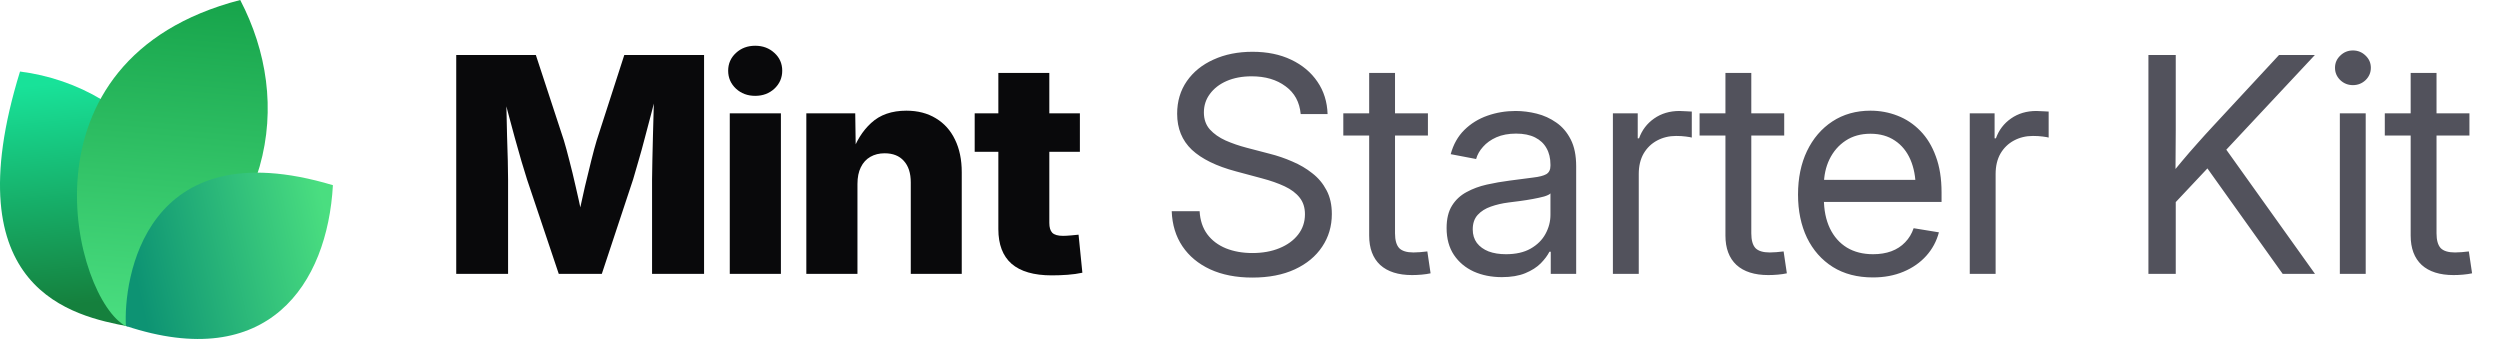
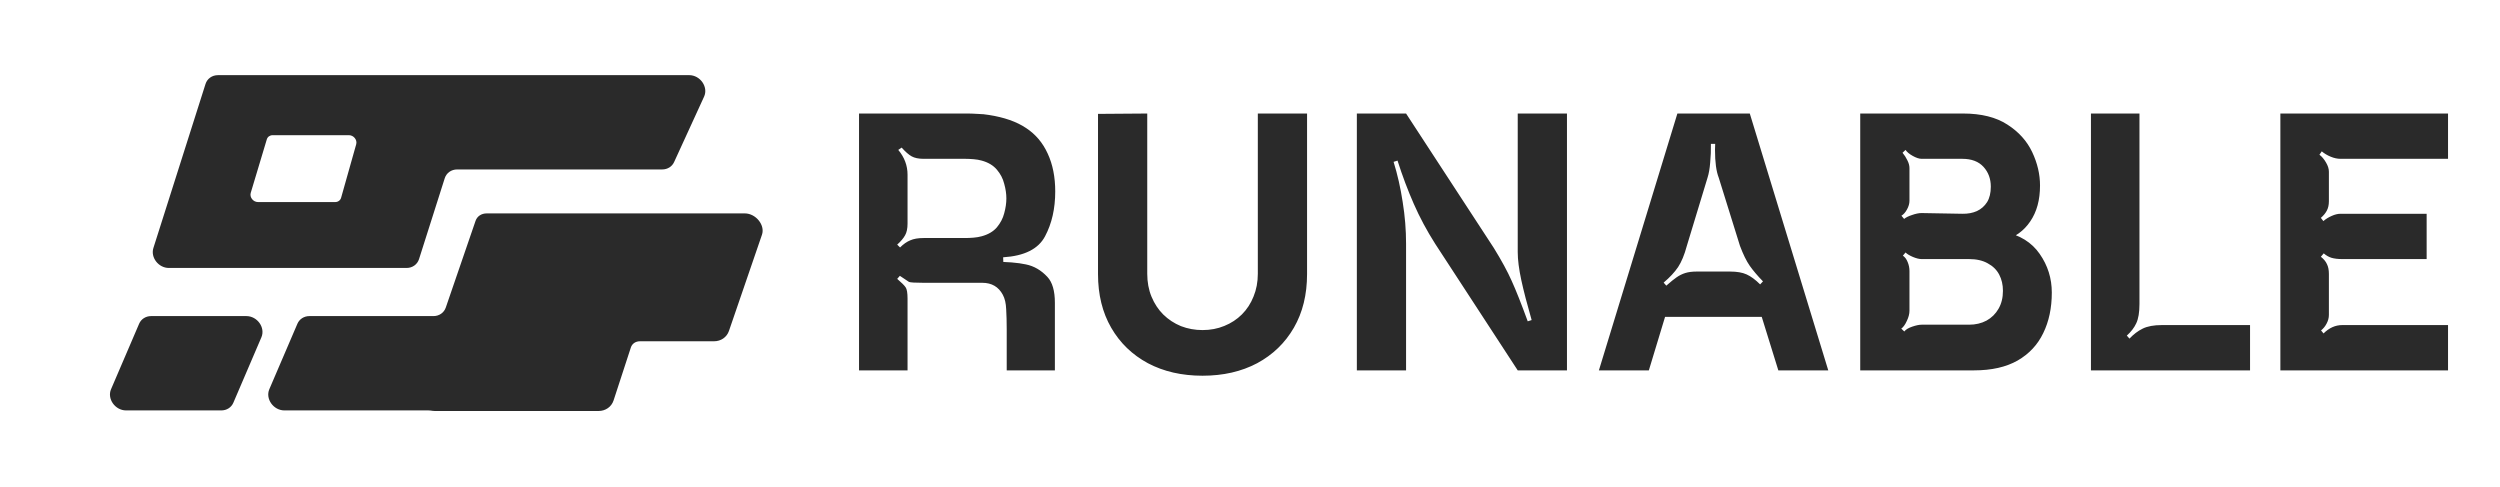
- <svg xmlns="http://www.w3.org/2000/svg" width="177" height="24" viewBox="0 0 177 24" fill="none">
-   <path d="M9.061 23.108C5.268 22.377 -3.391 20.627 1.417 5.064C9.634 6.099 16.973 14.064 9.061 23.108Z" fill="url(#paint0_linear_17557_2020)" />
-   <path d="M8.919 23.094C5.276 21.222 0.784 4.209 17.007 0C20.757 7.193 19.621 16.545 8.919 23.094Z" fill="url(#paint1_linear_17557_2020)" />
-   <path d="M8.914 23.079C8.735 19.882 10.159 9.085 23.57 13.111C23.181 20.123 18.984 26.418 8.914 23.079Z" fill="url(#paint2_linear_17557_2020)" />
-   <path d="M32.301 19.392V3.894H37.938L39.925 9.948C40.036 10.315 40.164 10.787 40.31 11.362C40.462 11.938 40.611 12.552 40.757 13.204C40.91 13.855 41.048 14.483 41.173 15.086C41.305 15.682 41.412 16.192 41.495 16.615H40.695C40.771 16.192 40.871 15.682 40.996 15.086C41.128 14.49 41.267 13.866 41.412 13.214C41.565 12.562 41.714 11.948 41.86 11.373C42.005 10.79 42.133 10.315 42.244 9.948L44.2 3.894H49.848V19.392H46.166V12.704C46.166 12.357 46.173 11.917 46.187 11.383C46.2 10.849 46.214 10.27 46.228 9.646C46.249 9.022 46.266 8.391 46.28 7.753C46.301 7.115 46.311 6.519 46.311 5.964H46.623C46.485 6.561 46.332 7.181 46.166 7.826C45.999 8.471 45.833 9.102 45.666 9.719C45.507 10.336 45.351 10.901 45.198 11.414C45.053 11.928 44.928 12.357 44.824 12.704L42.608 19.392H39.561L37.314 12.704C37.203 12.357 37.072 11.928 36.919 11.414C36.773 10.901 36.614 10.34 36.441 9.729C36.274 9.112 36.104 8.481 35.931 7.836C35.764 7.192 35.608 6.567 35.463 5.964H35.827C35.834 6.512 35.844 7.105 35.858 7.743C35.872 8.374 35.886 9.005 35.9 9.636C35.92 10.26 35.938 10.839 35.952 11.373C35.965 11.907 35.972 12.351 35.972 12.704V19.392H32.301ZM51.668 19.392V8.024H55.288V19.392H51.668ZM53.468 6.786C52.927 6.786 52.473 6.616 52.105 6.276C51.738 5.93 51.554 5.507 51.554 5.007C51.554 4.508 51.738 4.088 52.105 3.749C52.473 3.409 52.927 3.239 53.468 3.239C54.009 3.239 54.463 3.409 54.83 3.749C55.198 4.082 55.382 4.501 55.382 5.007C55.382 5.507 55.198 5.93 54.83 6.276C54.463 6.616 54.009 6.786 53.468 6.786ZM60.708 13.027V19.392H57.088V8.024H60.551L60.593 10.967H60.281C60.593 10.024 61.061 9.268 61.685 8.7C62.309 8.124 63.138 7.836 64.171 7.836C64.975 7.836 65.672 8.017 66.262 8.377C66.851 8.731 67.302 9.234 67.614 9.885C67.933 10.537 68.092 11.307 68.092 12.194V19.392H64.483V12.912C64.483 12.26 64.32 11.754 63.994 11.394C63.675 11.033 63.221 10.853 62.632 10.853C62.25 10.853 61.914 10.936 61.623 11.102C61.332 11.269 61.106 11.515 60.947 11.841C60.787 12.16 60.708 12.555 60.708 13.027ZM76.456 8.024V10.749H69.008V8.024H76.456ZM70.683 5.163H74.292V15.783C74.292 16.102 74.361 16.334 74.5 16.48C74.646 16.625 74.899 16.698 75.259 16.698C75.405 16.698 75.596 16.688 75.831 16.667C76.074 16.646 76.251 16.629 76.362 16.615L76.632 19.309C76.313 19.378 75.963 19.427 75.582 19.455C75.207 19.482 74.836 19.496 74.469 19.496C73.2 19.496 72.25 19.222 71.619 18.674C70.995 18.127 70.683 17.308 70.683 16.22V5.163Z" fill="#09090B" />
-   <path d="M88.667 19.652C87.523 19.652 86.528 19.458 85.682 19.07C84.843 18.681 84.188 18.137 83.716 17.437C83.245 16.736 82.992 15.908 82.957 14.951H84.933C84.968 15.596 85.148 16.14 85.474 16.584C85.8 17.021 86.24 17.354 86.795 17.582C87.35 17.804 87.974 17.915 88.667 17.915C89.388 17.915 90.026 17.801 90.581 17.572C91.143 17.343 91.583 17.024 91.902 16.615C92.228 16.199 92.391 15.717 92.391 15.169C92.391 14.698 92.266 14.306 92.017 13.994C91.767 13.675 91.413 13.408 90.956 13.193C90.498 12.978 89.954 12.787 89.323 12.621L87.502 12.132C86.123 11.765 85.082 11.255 84.382 10.603C83.689 9.944 83.342 9.095 83.342 8.055C83.342 7.174 83.571 6.404 84.028 5.746C84.486 5.087 85.117 4.577 85.921 4.217C86.726 3.849 87.645 3.666 88.678 3.666C89.718 3.666 90.63 3.853 91.413 4.227C92.204 4.602 92.824 5.122 93.275 5.787C93.726 6.446 93.965 7.209 93.993 8.076H92.089C92.013 7.23 91.656 6.574 91.018 6.11C90.387 5.638 89.586 5.403 88.615 5.403C87.95 5.403 87.36 5.513 86.847 5.735C86.341 5.957 85.946 6.262 85.661 6.651C85.377 7.032 85.235 7.469 85.235 7.961C85.235 8.447 85.377 8.849 85.661 9.168C85.946 9.48 86.317 9.74 86.774 9.948C87.232 10.149 87.724 10.319 88.251 10.457L89.884 10.884C90.439 11.023 90.977 11.206 91.496 11.435C92.023 11.657 92.495 11.934 92.911 12.267C93.334 12.593 93.67 12.995 93.92 13.474C94.17 13.945 94.294 14.504 94.294 15.149C94.294 16.015 94.066 16.788 93.608 17.468C93.157 18.148 92.512 18.681 91.673 19.07C90.834 19.458 89.832 19.652 88.667 19.652ZM101.097 8.024V9.594H95.106V8.024H101.097ZM96.937 5.163H98.767V16.521C98.767 17 98.865 17.347 99.059 17.562C99.26 17.77 99.6 17.874 100.078 17.874C100.21 17.874 100.366 17.867 100.546 17.853C100.733 17.832 100.903 17.815 101.056 17.801L101.285 19.351C101.097 19.392 100.886 19.423 100.65 19.444C100.414 19.465 100.189 19.475 99.974 19.475C98.996 19.475 98.244 19.236 97.717 18.758C97.197 18.272 96.937 17.579 96.937 16.677V5.163ZM106.33 19.621C105.595 19.621 104.932 19.489 104.343 19.226C103.754 18.955 103.285 18.564 102.939 18.05C102.592 17.53 102.419 16.896 102.419 16.147C102.419 15.495 102.547 14.965 102.804 14.556C103.06 14.146 103.403 13.828 103.833 13.599C104.263 13.363 104.742 13.186 105.269 13.068C105.796 12.95 106.333 12.857 106.881 12.787C107.574 12.69 108.132 12.617 108.555 12.569C108.978 12.52 109.287 12.441 109.481 12.33C109.675 12.212 109.772 12.014 109.772 11.737V11.654C109.772 11.203 109.679 10.815 109.492 10.489C109.311 10.163 109.041 9.91 108.68 9.729C108.32 9.549 107.872 9.459 107.338 9.459C106.805 9.459 106.34 9.546 105.945 9.719C105.556 9.892 105.241 10.118 104.998 10.395C104.755 10.665 104.593 10.953 104.509 11.258L102.71 10.915C102.897 10.222 103.22 9.65 103.677 9.199C104.135 8.748 104.679 8.412 105.31 8.19C105.941 7.968 106.607 7.857 107.307 7.857C107.8 7.857 108.295 7.92 108.795 8.044C109.301 8.169 109.765 8.381 110.188 8.679C110.611 8.97 110.951 9.369 111.208 9.875C111.464 10.374 111.593 11.005 111.593 11.768V19.392H109.793V17.822H109.7C109.568 18.085 109.363 18.359 109.086 18.643C108.809 18.921 108.444 19.153 107.994 19.34C107.543 19.527 106.988 19.621 106.33 19.621ZM106.621 17.998C107.321 17.998 107.904 17.867 108.368 17.603C108.84 17.333 109.19 16.986 109.419 16.563C109.654 16.133 109.772 15.682 109.772 15.211V13.692C109.703 13.769 109.554 13.841 109.325 13.911C109.096 13.973 108.829 14.032 108.524 14.088C108.226 14.143 107.921 14.192 107.609 14.233C107.304 14.275 107.033 14.309 106.798 14.337C106.354 14.393 105.938 14.49 105.549 14.628C105.168 14.76 104.86 14.954 104.624 15.211C104.388 15.467 104.27 15.811 104.27 16.241C104.27 16.615 104.367 16.934 104.561 17.198C104.762 17.461 105.04 17.662 105.393 17.801C105.747 17.933 106.156 17.998 106.621 17.998ZM114.193 19.392V8.024H115.951V9.792H116.045C116.253 9.209 116.61 8.741 117.116 8.388C117.622 8.034 118.219 7.857 118.905 7.857C119.058 7.857 119.217 7.864 119.384 7.878C119.55 7.885 119.682 7.892 119.779 7.899V9.74C119.716 9.719 119.578 9.695 119.363 9.667C119.155 9.639 118.922 9.625 118.666 9.625C118.174 9.625 117.726 9.733 117.324 9.948C116.922 10.163 116.603 10.471 116.367 10.874C116.138 11.276 116.024 11.758 116.024 12.319V19.392H114.193ZM126.322 8.024V9.594H120.33V8.024H126.322ZM122.161 5.163H123.992V16.521C123.992 17 124.089 17.347 124.283 17.562C124.484 17.77 124.824 17.874 125.302 17.874C125.434 17.874 125.59 17.867 125.77 17.853C125.958 17.832 126.127 17.815 126.28 17.801L126.509 19.351C126.322 19.392 126.11 19.423 125.874 19.444C125.639 19.465 125.413 19.475 125.198 19.475C124.221 19.475 123.468 19.236 122.941 18.758C122.421 18.272 122.161 17.579 122.161 16.677V5.163ZM132.604 19.642C131.502 19.642 130.555 19.396 129.765 18.903C128.974 18.404 128.364 17.714 127.934 16.834C127.511 15.946 127.3 14.927 127.3 13.775C127.3 12.611 127.511 11.584 127.934 10.697C128.364 9.802 128.964 9.102 129.734 8.596C130.51 8.089 131.408 7.836 132.428 7.836C133.1 7.836 133.738 7.954 134.341 8.19C134.952 8.426 135.489 8.783 135.954 9.261C136.425 9.74 136.793 10.343 137.056 11.071C137.327 11.792 137.462 12.645 137.462 13.63V14.296H128.433V12.735H136.463L135.631 13.297C135.631 12.541 135.506 11.876 135.257 11.3C135.007 10.725 134.643 10.277 134.165 9.958C133.686 9.632 133.107 9.469 132.428 9.469C131.748 9.469 131.162 9.632 130.67 9.958C130.177 10.284 129.796 10.725 129.526 11.279C129.262 11.827 129.13 12.441 129.13 13.12V14.046C129.13 14.864 129.273 15.572 129.557 16.168C129.841 16.757 130.243 17.211 130.763 17.53C131.283 17.842 131.901 17.998 132.615 17.998C133.093 17.998 133.523 17.929 133.905 17.79C134.293 17.645 134.619 17.433 134.882 17.156C135.153 16.879 135.354 16.546 135.486 16.157L137.275 16.449C137.108 17.08 136.81 17.634 136.38 18.113C135.95 18.591 135.413 18.966 134.768 19.236C134.123 19.507 133.402 19.642 132.604 19.642ZM139.459 19.392V8.024H141.217V9.792H141.311C141.519 9.209 141.876 8.741 142.382 8.388C142.888 8.034 143.485 7.857 144.171 7.857C144.324 7.857 144.483 7.864 144.649 7.878C144.816 7.885 144.948 7.892 145.045 7.899V9.74C144.982 9.719 144.844 9.695 144.629 9.667C144.421 9.639 144.188 9.625 143.932 9.625C143.439 9.625 142.992 9.733 142.59 9.948C142.188 10.163 141.869 10.471 141.633 10.874C141.404 11.276 141.29 11.758 141.29 12.319V19.392H139.459ZM153.429 14.961V12.715C153.783 12.257 154.136 11.82 154.49 11.404C154.844 10.981 155.204 10.565 155.572 10.156C155.939 9.74 156.314 9.327 156.695 8.918L161.355 3.894H163.893L157.277 10.967H157.184L153.429 14.961ZM152.108 19.392V3.894H154.043V9.241L154.022 12.559L154.043 13.505V19.392H152.108ZM161.615 19.392L155.967 11.477L157.173 9.969L163.903 19.392H161.615ZM165.661 19.392V8.024H167.492V19.392H165.661ZM166.587 6.027C166.24 6.027 165.942 5.909 165.692 5.673C165.443 5.43 165.318 5.139 165.318 4.799C165.318 4.459 165.443 4.172 165.692 3.936C165.942 3.693 166.24 3.572 166.587 3.572C166.934 3.572 167.232 3.693 167.482 3.936C167.731 4.172 167.856 4.459 167.856 4.799C167.856 5.139 167.731 5.43 167.482 5.673C167.232 5.909 166.934 6.027 166.587 6.027ZM174.836 8.024V9.594H168.844V8.024H174.836ZM170.675 5.163H172.506V16.521C172.506 17 172.603 17.347 172.797 17.562C172.998 17.77 173.338 17.874 173.816 17.874C173.948 17.874 174.104 17.867 174.284 17.853C174.472 17.832 174.641 17.815 174.794 17.801L175.023 19.351C174.836 19.392 174.624 19.423 174.388 19.444C174.153 19.465 173.927 19.475 173.712 19.475C172.735 19.475 171.982 19.236 171.455 18.758C170.935 18.272 170.675 17.579 170.675 16.677V5.163Z" fill="#52525C" />
-   <defs>
-     <linearGradient id="paint0_linear_17557_2020" x1="3.776" y1="5.916" x2="5.232" y2="21.559" gradientUnits="userSpaceOnUse">
-       <stop stop-color="#18E299" />
-       <stop offset="1" stop-color="#15803D" />
-     </linearGradient>
-     <linearGradient id="paint1_linear_17557_2020" x1="12.171" y1="-0.718" x2="10.19" y2="22.983" gradientUnits="userSpaceOnUse">
-       <stop stop-color="#16A34A" />
-       <stop offset="1" stop-color="#4ADE80" />
-     </linearGradient>
-     <linearGradient id="paint2_linear_17557_2020" x1="23.133" y1="15.353" x2="9.338" y2="18.52" gradientUnits="userSpaceOnUse">
-       <stop stop-color="#4ADE80" />
-       <stop offset="1" stop-color="#0D9373" />
-     </linearGradient>
-   </defs>
+ <svg xmlns="http://www.w3.org/2000/svg" width="108" height="21" viewBox="0 0 108 21" fill="none">
+   <path d="M32.175 9.219C32.651 9.219 33.059 9.724 32.918 10.137L31.49 14.298C31.397 14.569 31.144 14.743 30.846 14.743H27.645C27.458 14.743 27.307 14.846 27.254 15.009L26.506 17.3C26.415 17.576 26.16 17.755 25.857 17.755H18.782C18.75 17.755 18.717 17.753 18.686 17.748C18.628 17.74 18.569 17.73 18.512 17.73H12.284C11.812 17.729 11.457 17.229 11.635 16.814L12.848 13.986C12.935 13.783 13.136 13.655 13.367 13.655H18.726C18.972 13.655 19.181 13.51 19.258 13.286L20.544 9.541C20.612 9.343 20.797 9.219 21.025 9.219H32.175ZM10.645 13.655C11.117 13.656 11.471 14.155 11.293 14.57L10.081 17.398C9.994 17.602 9.793 17.73 9.561 17.73H5.445C4.973 17.729 4.619 17.228 4.797 16.814L6.01 13.986C6.097 13.783 6.297 13.655 6.528 13.655H10.645ZM29.772 3.246C30.251 3.246 30.607 3.759 30.417 4.174L29.121 7.002C29.031 7.199 28.834 7.32 28.607 7.32H19.749C19.497 7.32 19.285 7.471 19.212 7.702L18.102 11.194C18.028 11.425 17.816 11.576 17.564 11.576H7.296C6.848 11.576 6.497 11.123 6.627 10.712L8.878 3.629C8.951 3.398 9.162 3.247 9.414 3.247H19.712L19.713 3.246H29.772ZM11.777 5.84C11.659 5.84 11.559 5.911 11.526 6.021L10.832 8.331C10.775 8.521 10.937 8.728 11.143 8.729H14.484C14.604 8.728 14.705 8.654 14.736 8.543L15.388 6.233C15.441 6.044 15.279 5.84 15.075 5.84H11.777Z" fill="#2A2A2A" />
+   <path d="M39.121 12.409C39.178 12.486 39.206 12.651 39.206 12.902V16H37.11V4.904H41.795C41.903 4.904 42.047 4.909 42.226 4.92C42.411 4.925 42.576 4.94 42.719 4.966C43.382 5.069 43.916 5.256 44.322 5.528C44.733 5.796 45.047 6.165 45.262 6.638C45.478 7.105 45.586 7.65 45.586 8.272C45.586 9.011 45.44 9.656 45.147 10.206C44.859 10.755 44.255 11.058 43.336 11.115L43.374 12.217H39.899C39.535 12.217 39.324 12.204 39.267 12.178C39.216 12.147 39.085 12.06 38.874 11.916L38.759 12.047C38.949 12.211 39.07 12.332 39.121 12.409ZM41.086 12.217V11.307C41.661 11.307 42.257 11.307 42.874 11.307C43.49 11.307 43.973 11.346 44.322 11.423C44.672 11.495 44.98 11.675 45.247 11.962C45.463 12.194 45.571 12.566 45.571 13.08C45.571 13.588 45.571 13.973 45.571 14.236V16H43.49V14.228C43.49 13.904 43.482 13.614 43.467 13.357C43.457 13.1 43.408 12.892 43.321 12.733C43.136 12.389 42.84 12.217 42.434 12.217C42.029 12.217 41.579 12.217 41.086 12.217ZM39.098 10.167C39.031 10.29 38.918 10.424 38.759 10.568L38.882 10.691C39.026 10.547 39.172 10.444 39.321 10.383C39.47 10.316 39.663 10.283 39.899 10.283H41.702C41.81 10.283 41.928 10.277 42.057 10.267C42.185 10.257 42.303 10.236 42.411 10.206C42.694 10.129 42.912 10 43.066 9.82C43.22 9.635 43.326 9.432 43.382 9.212C43.444 8.986 43.475 8.772 43.475 8.572C43.475 8.372 43.444 8.161 43.382 7.94C43.326 7.714 43.22 7.511 43.066 7.331C42.912 7.147 42.694 7.016 42.411 6.938C42.303 6.908 42.185 6.887 42.057 6.877C41.928 6.867 41.81 6.861 41.702 6.861H39.899C39.684 6.861 39.511 6.825 39.383 6.754C39.255 6.682 39.111 6.556 38.952 6.376L38.805 6.476C39.072 6.795 39.206 7.152 39.206 7.547V9.658C39.206 9.874 39.17 10.044 39.098 10.167ZM54.307 15.692C53.629 16.051 52.843 16.231 51.949 16.231C51.056 16.231 50.27 16.051 49.592 15.692C48.913 15.327 48.384 14.816 48.004 14.158C47.624 13.501 47.434 12.728 47.434 11.839V4.92L49.561 4.904V11.824C49.561 12.188 49.622 12.52 49.746 12.818C49.869 13.116 50.038 13.373 50.254 13.588C50.475 13.804 50.729 13.971 51.017 14.089C51.31 14.202 51.621 14.259 51.949 14.259C52.288 14.259 52.602 14.2 52.889 14.081C53.182 13.963 53.437 13.796 53.652 13.581C53.868 13.365 54.035 13.108 54.153 12.81C54.276 12.512 54.338 12.183 54.338 11.824V4.904H56.465V11.839C56.465 12.728 56.275 13.501 55.895 14.158C55.514 14.816 54.985 15.327 54.307 15.692ZM60.596 8.726C60.694 9.332 60.742 9.933 60.742 10.529V16H58.616V4.904H60.742L64.534 10.714C64.867 11.254 65.124 11.726 65.304 12.132C65.489 12.538 65.72 13.121 65.998 13.881L66.167 13.827C65.972 13.149 65.823 12.574 65.72 12.101C65.617 11.623 65.566 11.22 65.566 10.891V4.904H67.693V16H65.566L61.998 10.529C61.639 9.964 61.331 9.389 61.074 8.803C60.817 8.218 60.583 7.596 60.373 6.938L60.203 6.992C60.373 7.542 60.504 8.12 60.596 8.726ZM71.931 13.688L71.23 16H69.072L72.463 4.904H75.591L78.981 16H76.824L76.107 13.688H71.931ZM72.493 11.539C72.344 11.759 72.136 11.983 71.869 12.209L71.985 12.34C72.17 12.176 72.319 12.055 72.432 11.978C72.55 11.896 72.676 11.834 72.809 11.793C72.943 11.752 73.105 11.731 73.295 11.731H74.736C75.034 11.731 75.272 11.772 75.452 11.854C75.637 11.937 75.832 12.081 76.038 12.286L76.161 12.155C75.925 11.914 75.735 11.69 75.591 11.485C75.447 11.279 75.306 10.992 75.167 10.622L74.25 7.678C74.142 7.406 74.088 7.005 74.088 6.476L74.096 6.214H73.911C73.916 6.486 73.906 6.756 73.88 7.023C73.86 7.285 73.821 7.504 73.765 7.678L72.871 10.622C72.768 11.007 72.642 11.313 72.493 11.539ZM85.278 16H80.362V4.904H84.801C85.592 4.904 86.231 5.064 86.719 5.382C87.207 5.695 87.564 6.091 87.79 6.569C88.016 7.046 88.129 7.529 88.129 8.017C88.129 8.639 87.988 9.155 87.706 9.566C87.428 9.977 87.046 10.252 86.558 10.39V10.005C87.251 10.149 87.77 10.47 88.114 10.968C88.463 11.467 88.638 12.024 88.638 12.64C88.638 13.303 88.515 13.886 88.268 14.39C88.027 14.893 87.657 15.289 87.159 15.576C86.66 15.859 86.034 16 85.278 16ZM82.374 13.866C82.302 14.025 82.222 14.135 82.135 14.197L82.266 14.32C82.327 14.238 82.44 14.169 82.605 14.112C82.769 14.056 82.905 14.027 83.013 14.027H85.063C85.345 14.027 85.597 13.968 85.818 13.85C86.039 13.727 86.211 13.557 86.334 13.342C86.463 13.121 86.527 12.861 86.527 12.563C86.527 12.301 86.473 12.068 86.365 11.862C86.257 11.657 86.093 11.495 85.872 11.377C85.656 11.254 85.386 11.192 85.063 11.192H83.013C82.91 11.192 82.784 11.161 82.635 11.099C82.492 11.038 82.386 10.973 82.32 10.907L82.204 11.045C82.291 11.102 82.361 11.194 82.412 11.323C82.463 11.446 82.489 11.575 82.489 11.708V13.426C82.489 13.56 82.451 13.706 82.374 13.866ZM82.381 9.05C82.314 9.173 82.235 9.263 82.142 9.319L82.258 9.458C82.33 9.396 82.443 9.34 82.597 9.289C82.756 9.232 82.895 9.204 83.013 9.204L84.77 9.235C85.006 9.24 85.217 9.201 85.402 9.119C85.587 9.032 85.733 8.903 85.841 8.734C85.949 8.559 86.003 8.336 86.003 8.063C86.003 7.724 85.897 7.439 85.687 7.208C85.476 6.977 85.171 6.861 84.77 6.861H83.013C82.91 6.861 82.784 6.82 82.635 6.738C82.487 6.656 82.381 6.569 82.32 6.476L82.189 6.599C82.271 6.697 82.34 6.805 82.397 6.923C82.458 7.041 82.489 7.154 82.489 7.262V8.672C82.489 8.795 82.453 8.921 82.381 9.05ZM97.202 14.043V16H90.329V4.904H92.425V13.134C92.425 13.493 92.379 13.771 92.286 13.966C92.199 14.156 92.062 14.333 91.878 14.498L91.993 14.628C92.173 14.438 92.363 14.294 92.563 14.197C92.769 14.094 93.046 14.043 93.396 14.043H97.202ZM105.755 14.043V16H98.512V4.904H105.755V6.861H101.109C100.975 6.861 100.834 6.831 100.685 6.769C100.536 6.707 100.408 6.63 100.3 6.538L100.2 6.684C100.308 6.766 100.403 6.879 100.485 7.023C100.567 7.162 100.608 7.293 100.608 7.416V8.695C100.608 8.855 100.577 8.991 100.516 9.104C100.459 9.212 100.374 9.314 100.261 9.412L100.369 9.551C100.477 9.458 100.598 9.384 100.731 9.327C100.865 9.266 100.991 9.235 101.109 9.235H104.831V11.192H101.186C101.001 11.192 100.847 11.174 100.724 11.138C100.605 11.102 100.492 11.038 100.385 10.945L100.261 11.092C100.385 11.189 100.472 11.295 100.523 11.408C100.58 11.521 100.608 11.662 100.608 11.831V13.604C100.608 13.732 100.575 13.858 100.508 13.981C100.446 14.099 100.367 14.197 100.269 14.274L100.377 14.405C100.618 14.164 100.888 14.043 101.186 14.043H105.755Z" fill="#2A2A2A" />
</svg>
